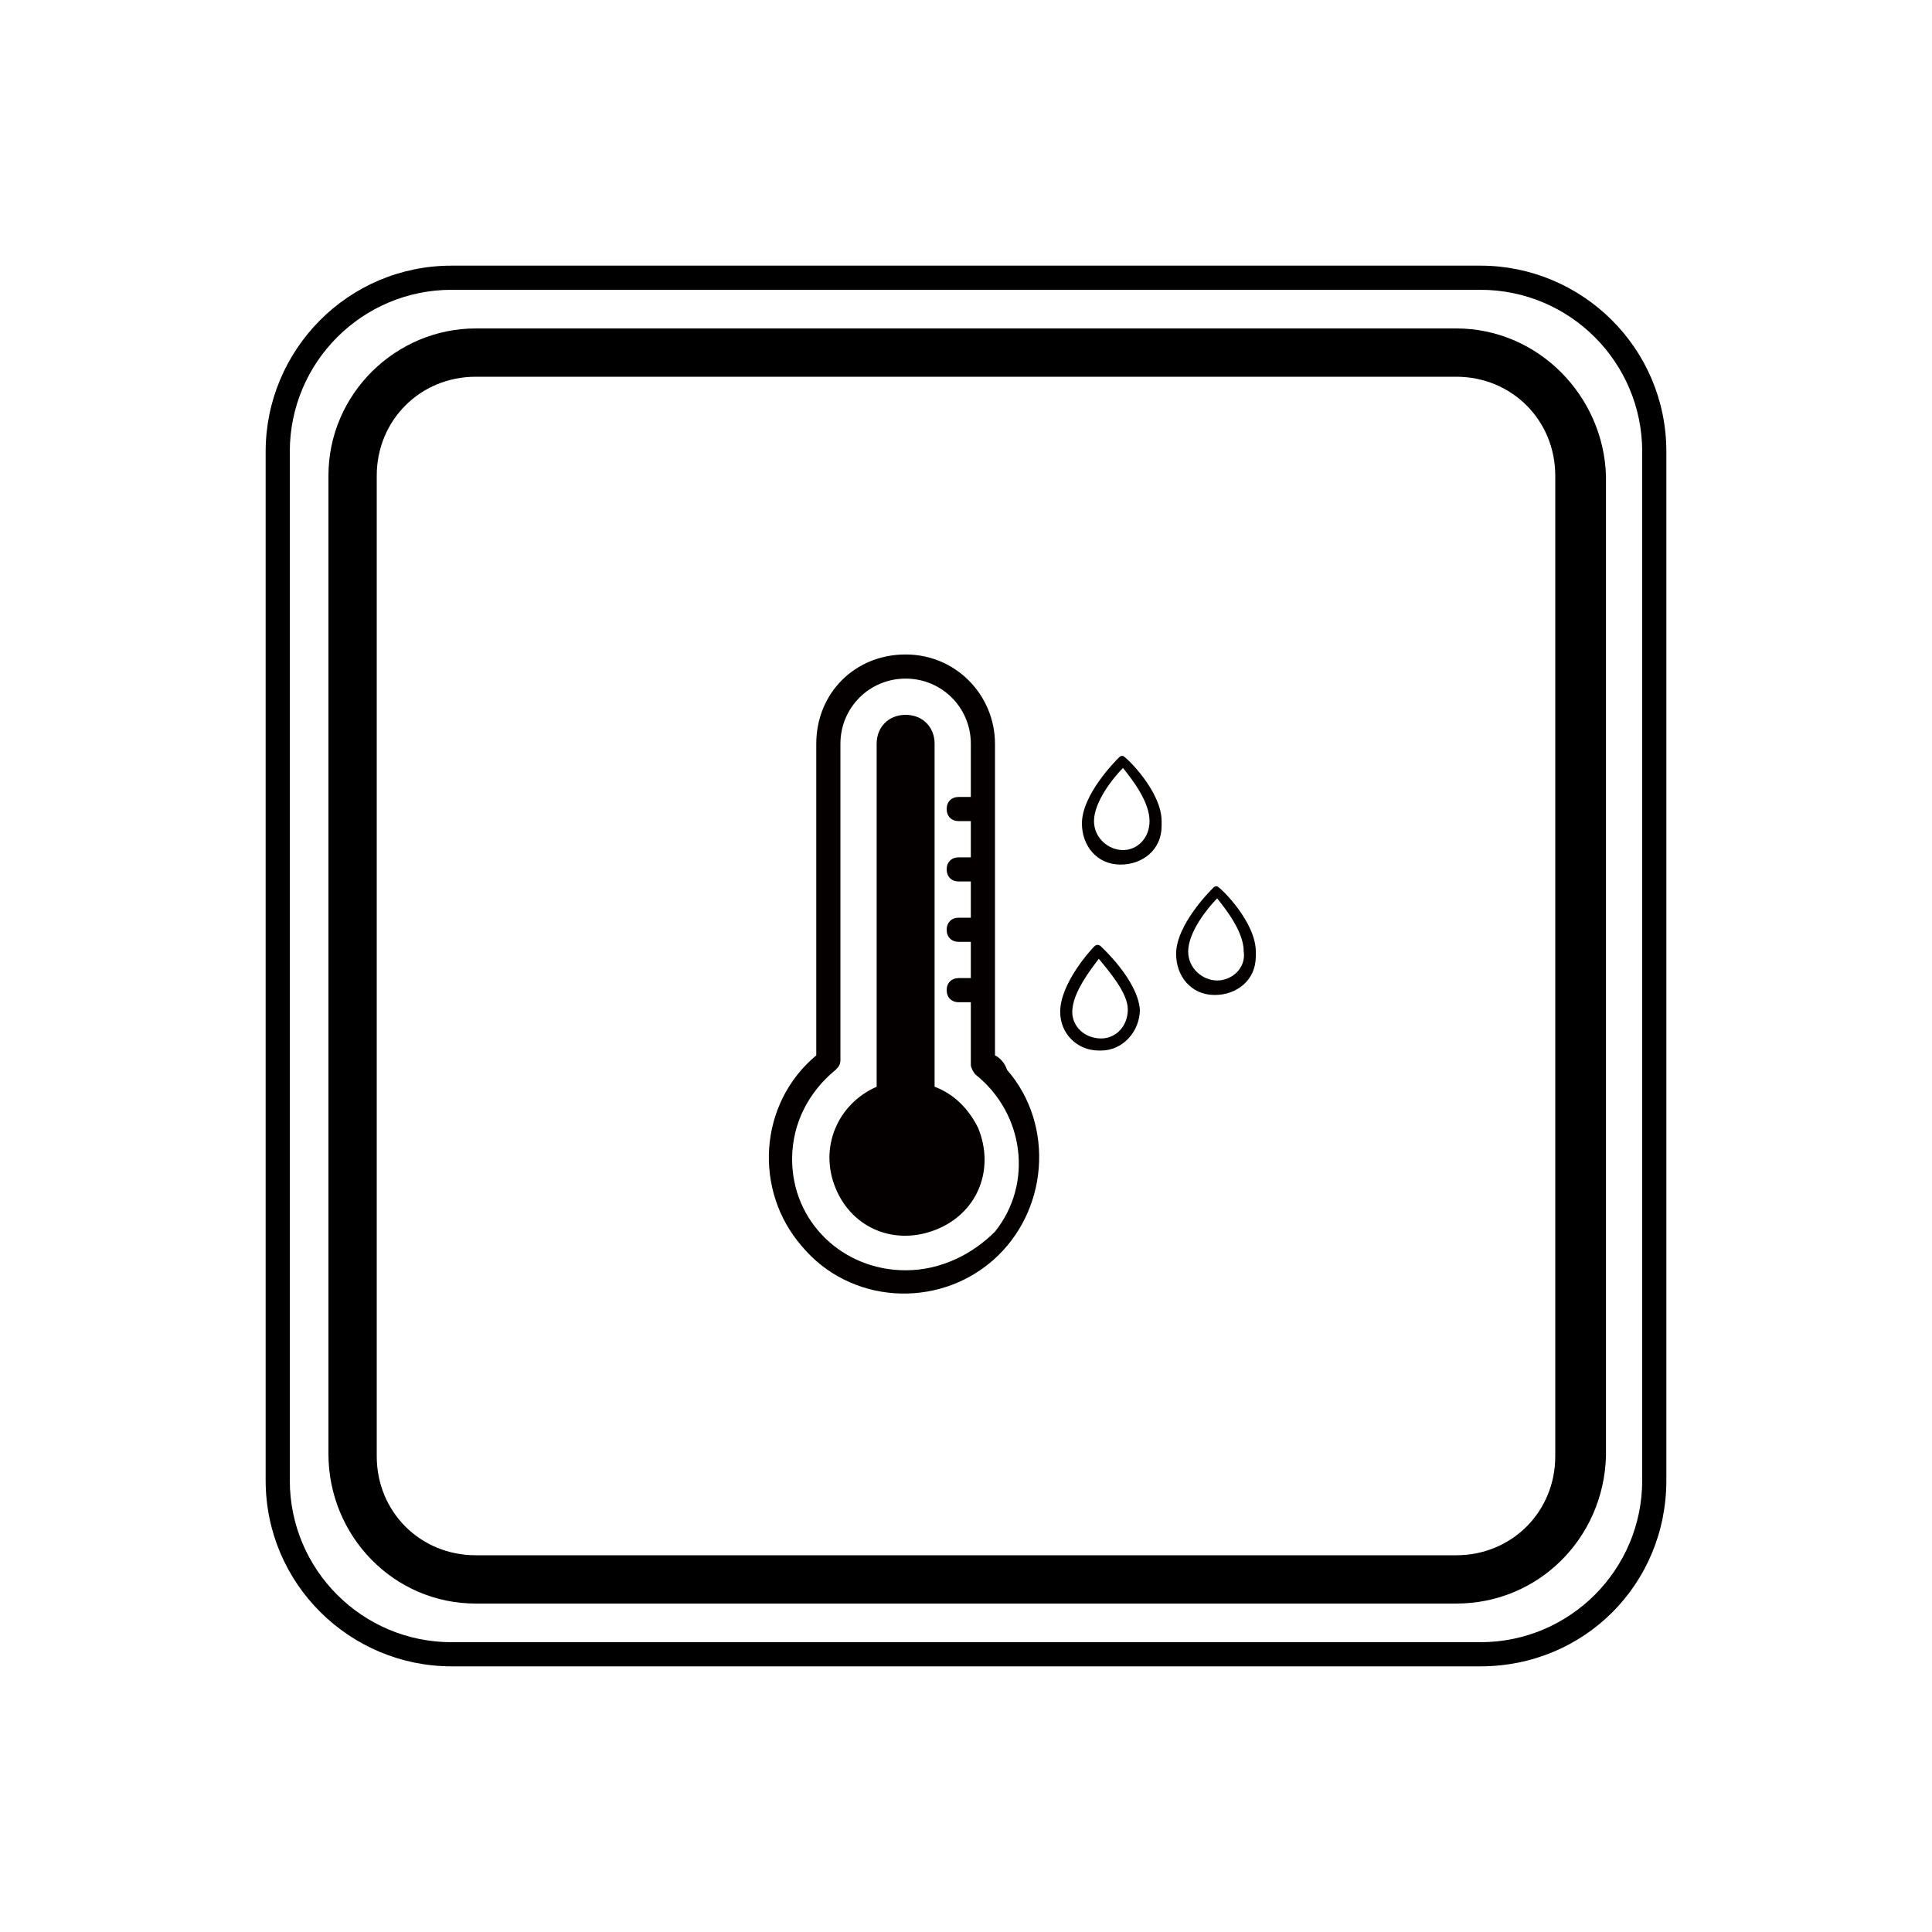
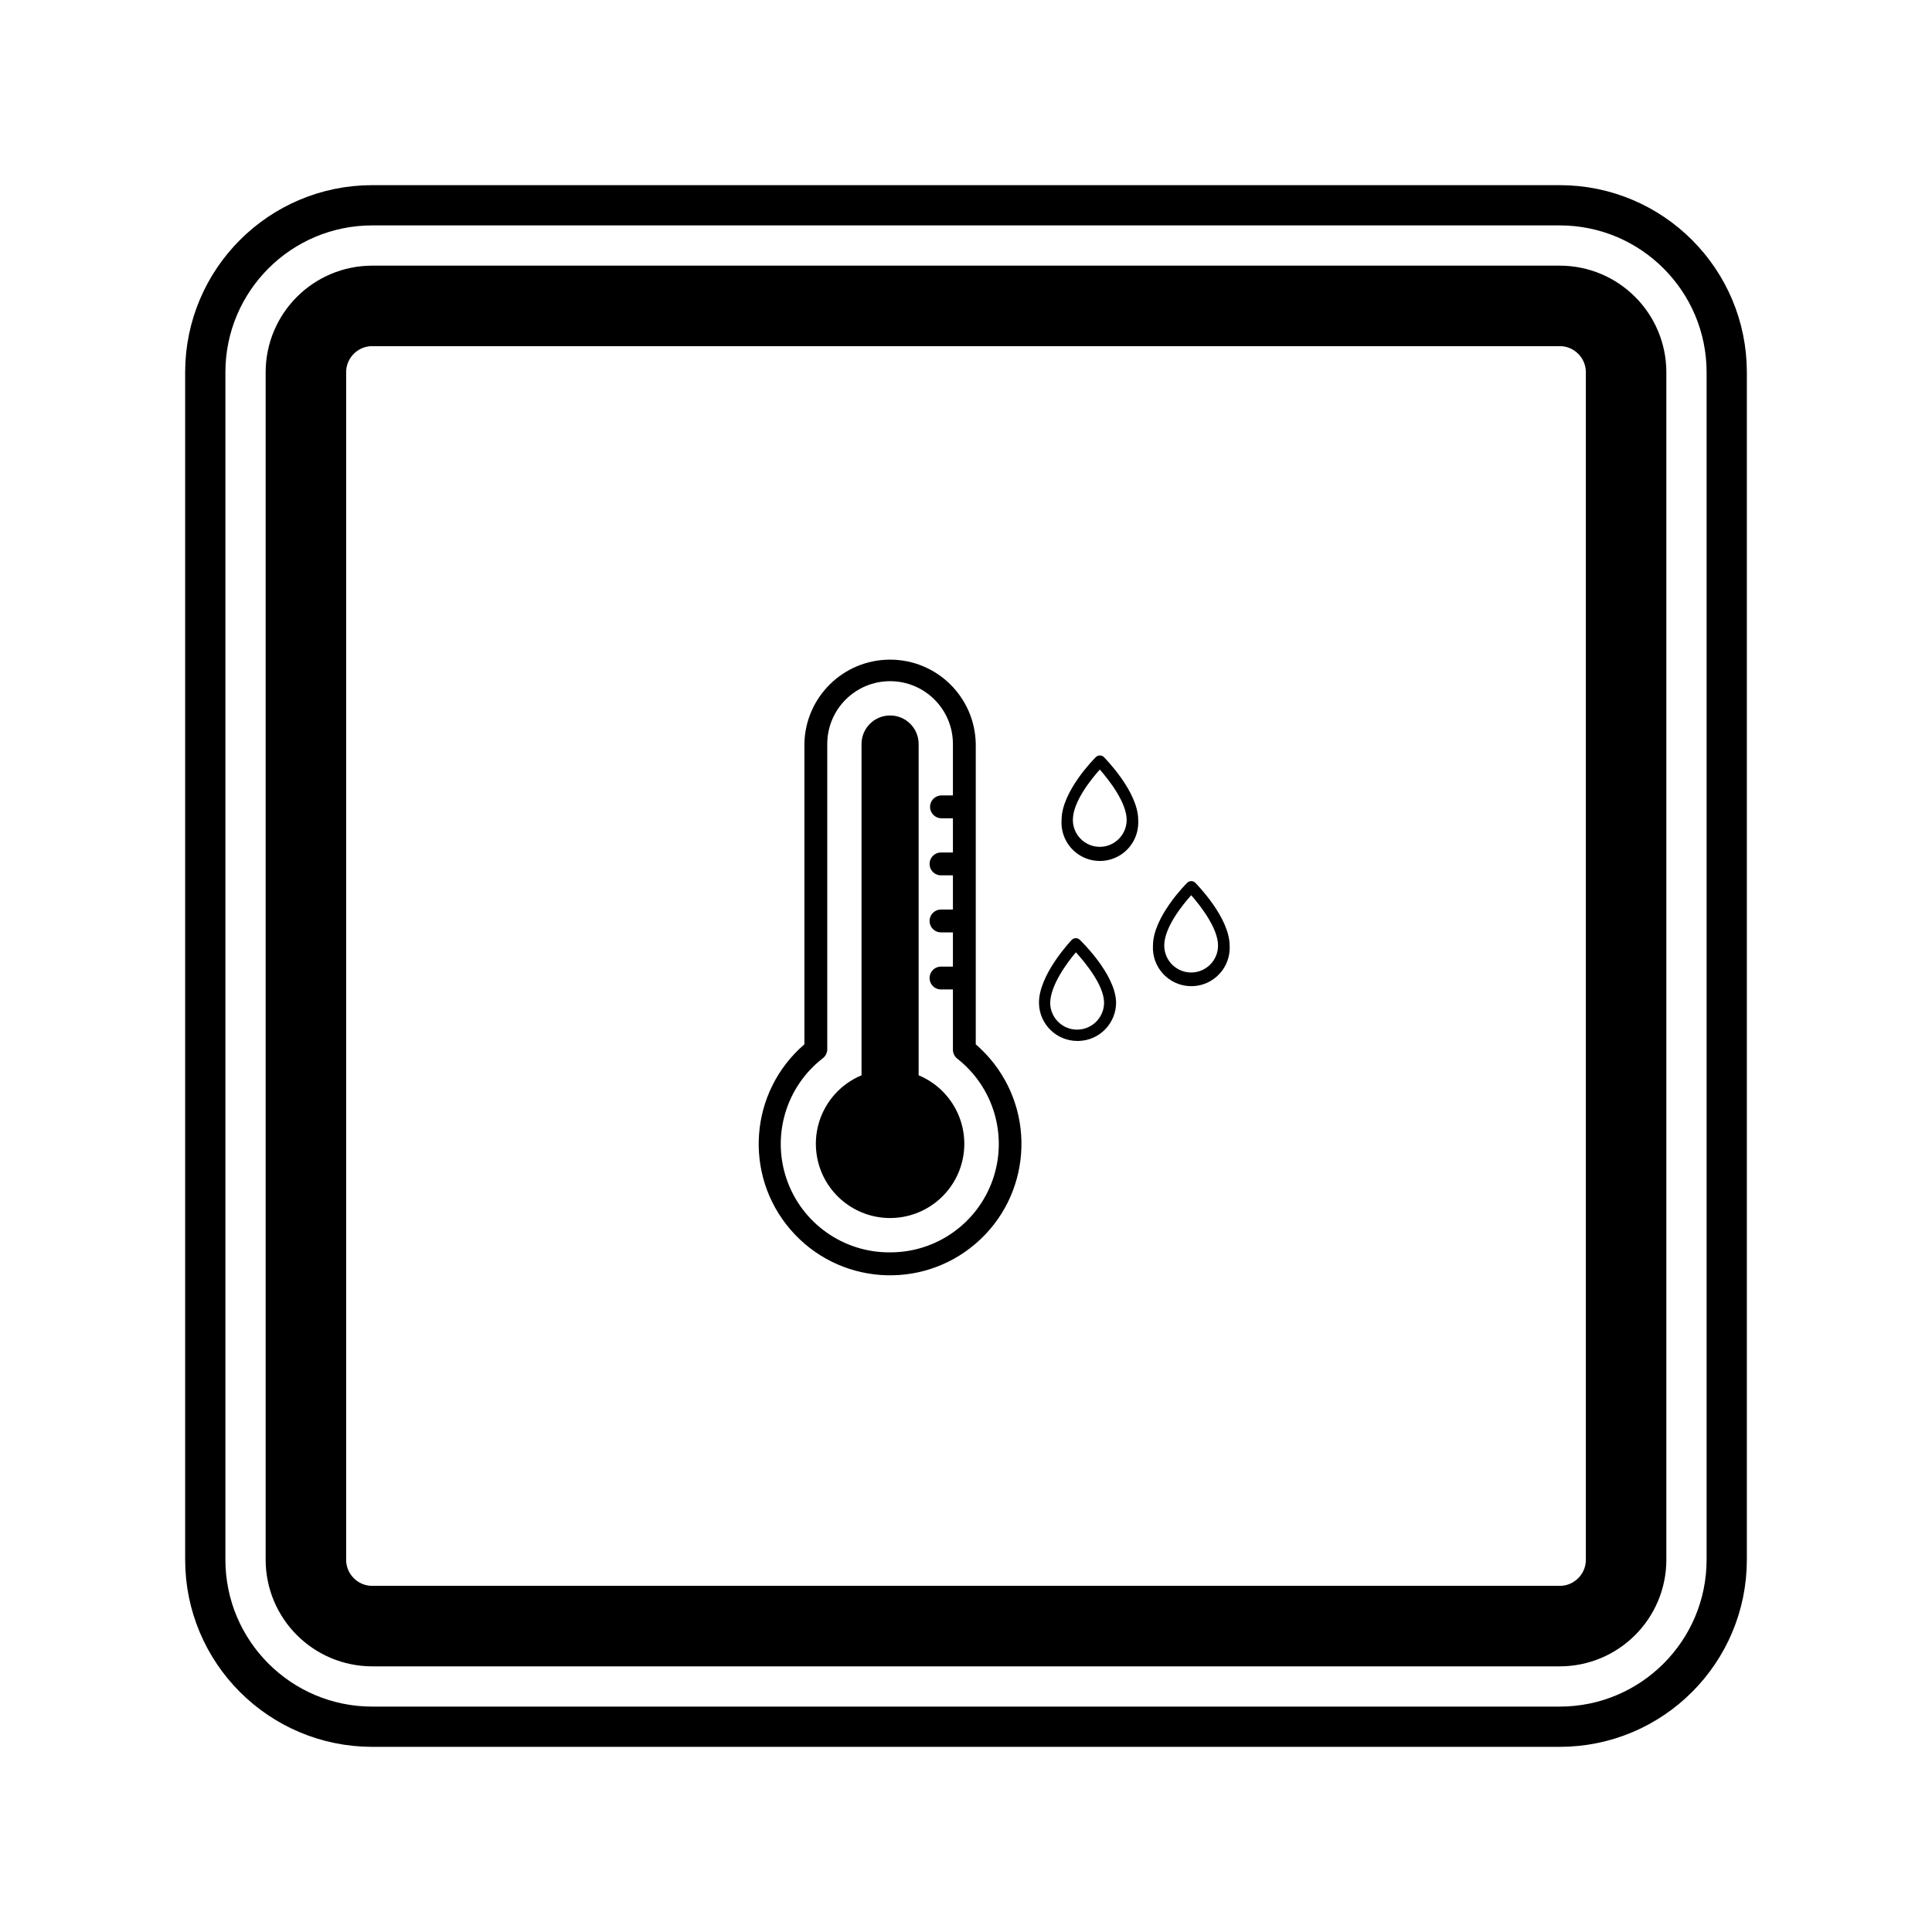
- <svg xmlns="http://www.w3.org/2000/svg" version="1.1" id="图层_1" x="0px" y="0px" viewBox="0 0 80 80" style="enable-background:new 0 0 80 80;" xml:space="preserve">
-   <style type="text/css">
- 	.st0{fill:#040000;}
- </style>
-   <path d="M60.3,66.4H19.7c-3.4,0-6.1-2.8-6.1-6.2V19.7c0-3.4,2.8-6.1,6.1-6.1h40.6c3.4,0,6.1,2.8,6.2,6.1v40.6  C66.4,63.7,63.7,66.4,60.3,66.4z M19.7,15.6c-2.3,0-4.1,1.8-4.1,4.1l0,0v40.6c0,2.3,1.8,4.1,4.1,4.1l0,0h40.6c2.3,0,4.1-1.8,4.1-4.1  l0,0V19.7c0-2.3-1.8-4.1-4.1-4.1l0,0H19.7z" />
-   <path d="M61.3,69H18.7c-4.2,0-7.7-3.4-7.7-7.7V18.7c0-4.2,3.4-7.7,7.7-7.7h42.6c4.2,0,7.7,3.4,7.7,7.7v42.6C69,65.6,65.6,69,61.3,69  z M18.7,12C15,12,12,15,12,18.7l0,0v42.6c0,3.7,3,6.7,6.7,6.7l0,0h42.6c3.7,0,6.7-3,6.7-6.7l0,0V18.7c0-3.7-3-6.7-6.7-6.7l0,0  C61.3,12,18.7,12,18.7,12z" />
-   <g>
-     <path class="st0" d="M41.2,43.7V30.8c0-2-1.6-3.7-3.7-3.7s-3.7,1.6-3.7,3.7v12.9c-2.4,2-2.6,5.6-0.6,7.9c2,2.4,5.6,2.6,7.9,0.6   s2.6-5.6,0.6-7.9C41.6,44,41.4,43.8,41.2,43.7z M37.5,52.6c-2.6,0-4.7-2-4.7-4.6c0-1.5,0.7-2.8,1.8-3.7c0.1-0.1,0.2-0.2,0.2-0.4   V30.8c0-1.5,1.2-2.7,2.7-2.7s2.7,1.2,2.7,2.7V33h-0.5c-0.3,0-0.5,0.2-0.5,0.5s0.2,0.5,0.5,0.5h0.5v1.5h-0.5c-0.3,0-0.5,0.2-0.5,0.5   s0.2,0.5,0.5,0.5h0.5V38h-0.5c-0.3,0-0.5,0.2-0.5,0.5s0.2,0.5,0.5,0.5h0.5v1.5h-0.5c-0.3,0-0.5,0.2-0.5,0.5s0.2,0.5,0.5,0.5h0.5   v2.6c0,0.1,0.1,0.3,0.2,0.4c2,1.6,2.4,4.5,0.8,6.5C40.3,51.9,39,52.6,37.5,52.6z" />
-     <path class="st0" d="M38.7,45V30.8c0-0.7-0.5-1.2-1.2-1.2s-1.2,0.5-1.2,1.2V45c-1.6,0.7-2.4,2.5-1.7,4.2s2.5,2.4,4.2,1.7   s2.4-2.5,1.7-4.2C40.1,45.9,39.5,45.3,38.7,45z" />
-     <path class="st0" d="M46.5,31.3c-0.1,0-0.1,0-0.2,0.1c-0.1,0.1-1.5,1.5-1.5,2.7c0,0.9,0.6,1.7,1.6,1.7c0.9,0,1.7-0.6,1.7-1.6   c0-0.1,0-0.1,0-0.2C48.1,32.8,46.7,31.4,46.5,31.3C46.6,31.3,46.6,31.3,46.5,31.3z M46.5,35.2c-0.6,0-1.2-0.5-1.2-1.2l0,0   c0-0.8,0.8-1.8,1.2-2.2c0.4,0.5,1.1,1.4,1.1,2.2C47.6,34.7,47.1,35.2,46.5,35.2z" />
-     <path class="st0" d="M50.4,36.7c-0.1,0-0.1,0-0.2,0.1c-0.1,0.1-1.5,1.5-1.5,2.7c0,0.9,0.6,1.7,1.6,1.7c0.9,0,1.7-0.6,1.7-1.6   c0-0.1,0-0.1,0-0.2C52,38.2,50.6,36.8,50.4,36.7C50.5,36.7,50.5,36.7,50.4,36.7z M50.4,40.6c-0.6,0-1.2-0.5-1.2-1.2l0,0   c0-0.8,0.8-1.8,1.2-2.2c0.4,0.5,1.1,1.4,1.1,2.2C51.6,40.1,51,40.6,50.4,40.6z" />
-     <path class="st0" d="M45.6,39.2c-0.1-0.1-0.2-0.1-0.3,0l0,0c-0.1,0.1-1.4,1.5-1.4,2.7c0,0.9,0.7,1.6,1.6,1.6h0.1   c0.9,0,1.6-0.8,1.6-1.7l0,0C47.1,40.6,45.7,39.3,45.6,39.2z M45.6,43L45.6,43c-0.7,0-1.2-0.5-1.2-1.1c0-0.8,0.8-1.8,1.1-2.2   c0.4,0.5,1.2,1.4,1.2,2.1C46.7,42.5,46.2,43,45.6,43z" />
-   </g>
+ <svg xmlns="http://www.w3.org/2000/svg" id="图层_1" data-name="图层 1" viewBox="0 0 960 960">
+   <defs>
+     <style>.cls-1,.cls-2{fill:none;stroke:#000;stroke-miterlimit:10;}.cls-1{stroke-width:20px;}.cls-2{stroke-width:40px;}</style>
+   </defs>
+   <rect class="cls-1" x="102" y="102" width="756" height="756" rx="83" transform="translate(960 0) rotate(90)" />
+   <rect class="cls-2" x="152" y="152" width="656" height="656" rx="33" transform="translate(960 0) rotate(90)" />
+   <path d="M484.85,518.93V369.7a42.58,42.58,0,0,0-85.15,0V518.93a65.28,65.28,0,1,0,92.06,6.91A66.29,66.29,0,0,0,484.85,518.93ZM442.28,622.29A53.86,53.86,0,0,1,408.9,525.8a5.7,5.7,0,0,0,2.16-4.43V369.7a31.22,31.22,0,0,1,62.44,0v25.54h-5.68a5.68,5.68,0,0,0,0,11.36h5.68v17h-5.68a5.68,5.68,0,1,0,0,11.35h5.68v17h-5.68a5.68,5.68,0,1,0,0,11.35h5.68v17h-5.68a5.68,5.68,0,1,0,0,11.35h5.68V521.6a5.68,5.68,0,0,0,2.15,4.43,53.86,53.86,0,0,1-33.37,96.26Z" />
+   <path d="M456.47,534.31V369.7a14.19,14.19,0,0,0-28.38,0V534.31a36.88,36.88,0,1,0,28.38,0Z" />
+   <path d="M546.49,375.38a2.79,2.79,0,0,0-2,.85c-.69.68-17,17-17,31.22a19.07,19.07,0,1,0,38.08,2.08,18,18,0,0,0,0-2.08c0-14-16.34-30.48-17-31.22A2.83,2.83,0,0,0,546.49,375.38Zm0,45.41a13.39,13.39,0,0,1-13.39-13.4h0c0-9.08,9.25-20.38,13.39-25,5,5.68,13.34,16.63,13.34,25A13.39,13.39,0,0,1,546.49,420.79Z" />
+   <path d="M591.9,437.82a2.79,2.79,0,0,0-2,.85c-.69.68-17,17-17,31.22A19.07,19.07,0,1,0,611,472a18,18,0,0,0,0-2.08c0-14-16.34-30.48-17-31.22A2.83,2.83,0,0,0,591.9,437.82Zm0,45.41a13.39,13.39,0,0,1-13.39-13.4h0c0-9.08,9.25-20.38,13.39-25,5,5.67,13.34,16.63,13.34,25A13.39,13.39,0,0,1,591.9,483.23Z" />
+   <path d="M536.56,467a2.84,2.84,0,0,0-4,0h0c-.68.74-16.63,17.6-16.29,31.62a19.07,19.07,0,0,0,19,18.62h.68a19.08,19.08,0,0,0,18.62-19.52h0C554,483.79,537.24,467.67,536.56,467Zm-1,44.62h-.34a13.39,13.39,0,0,1-13.39-13.06c0-9.08,8.74-20.6,12.77-25.37,5.16,5.68,13.73,16.35,14,24.69A13.4,13.4,0,0,1,535.59,511.61Z" />
</svg>
